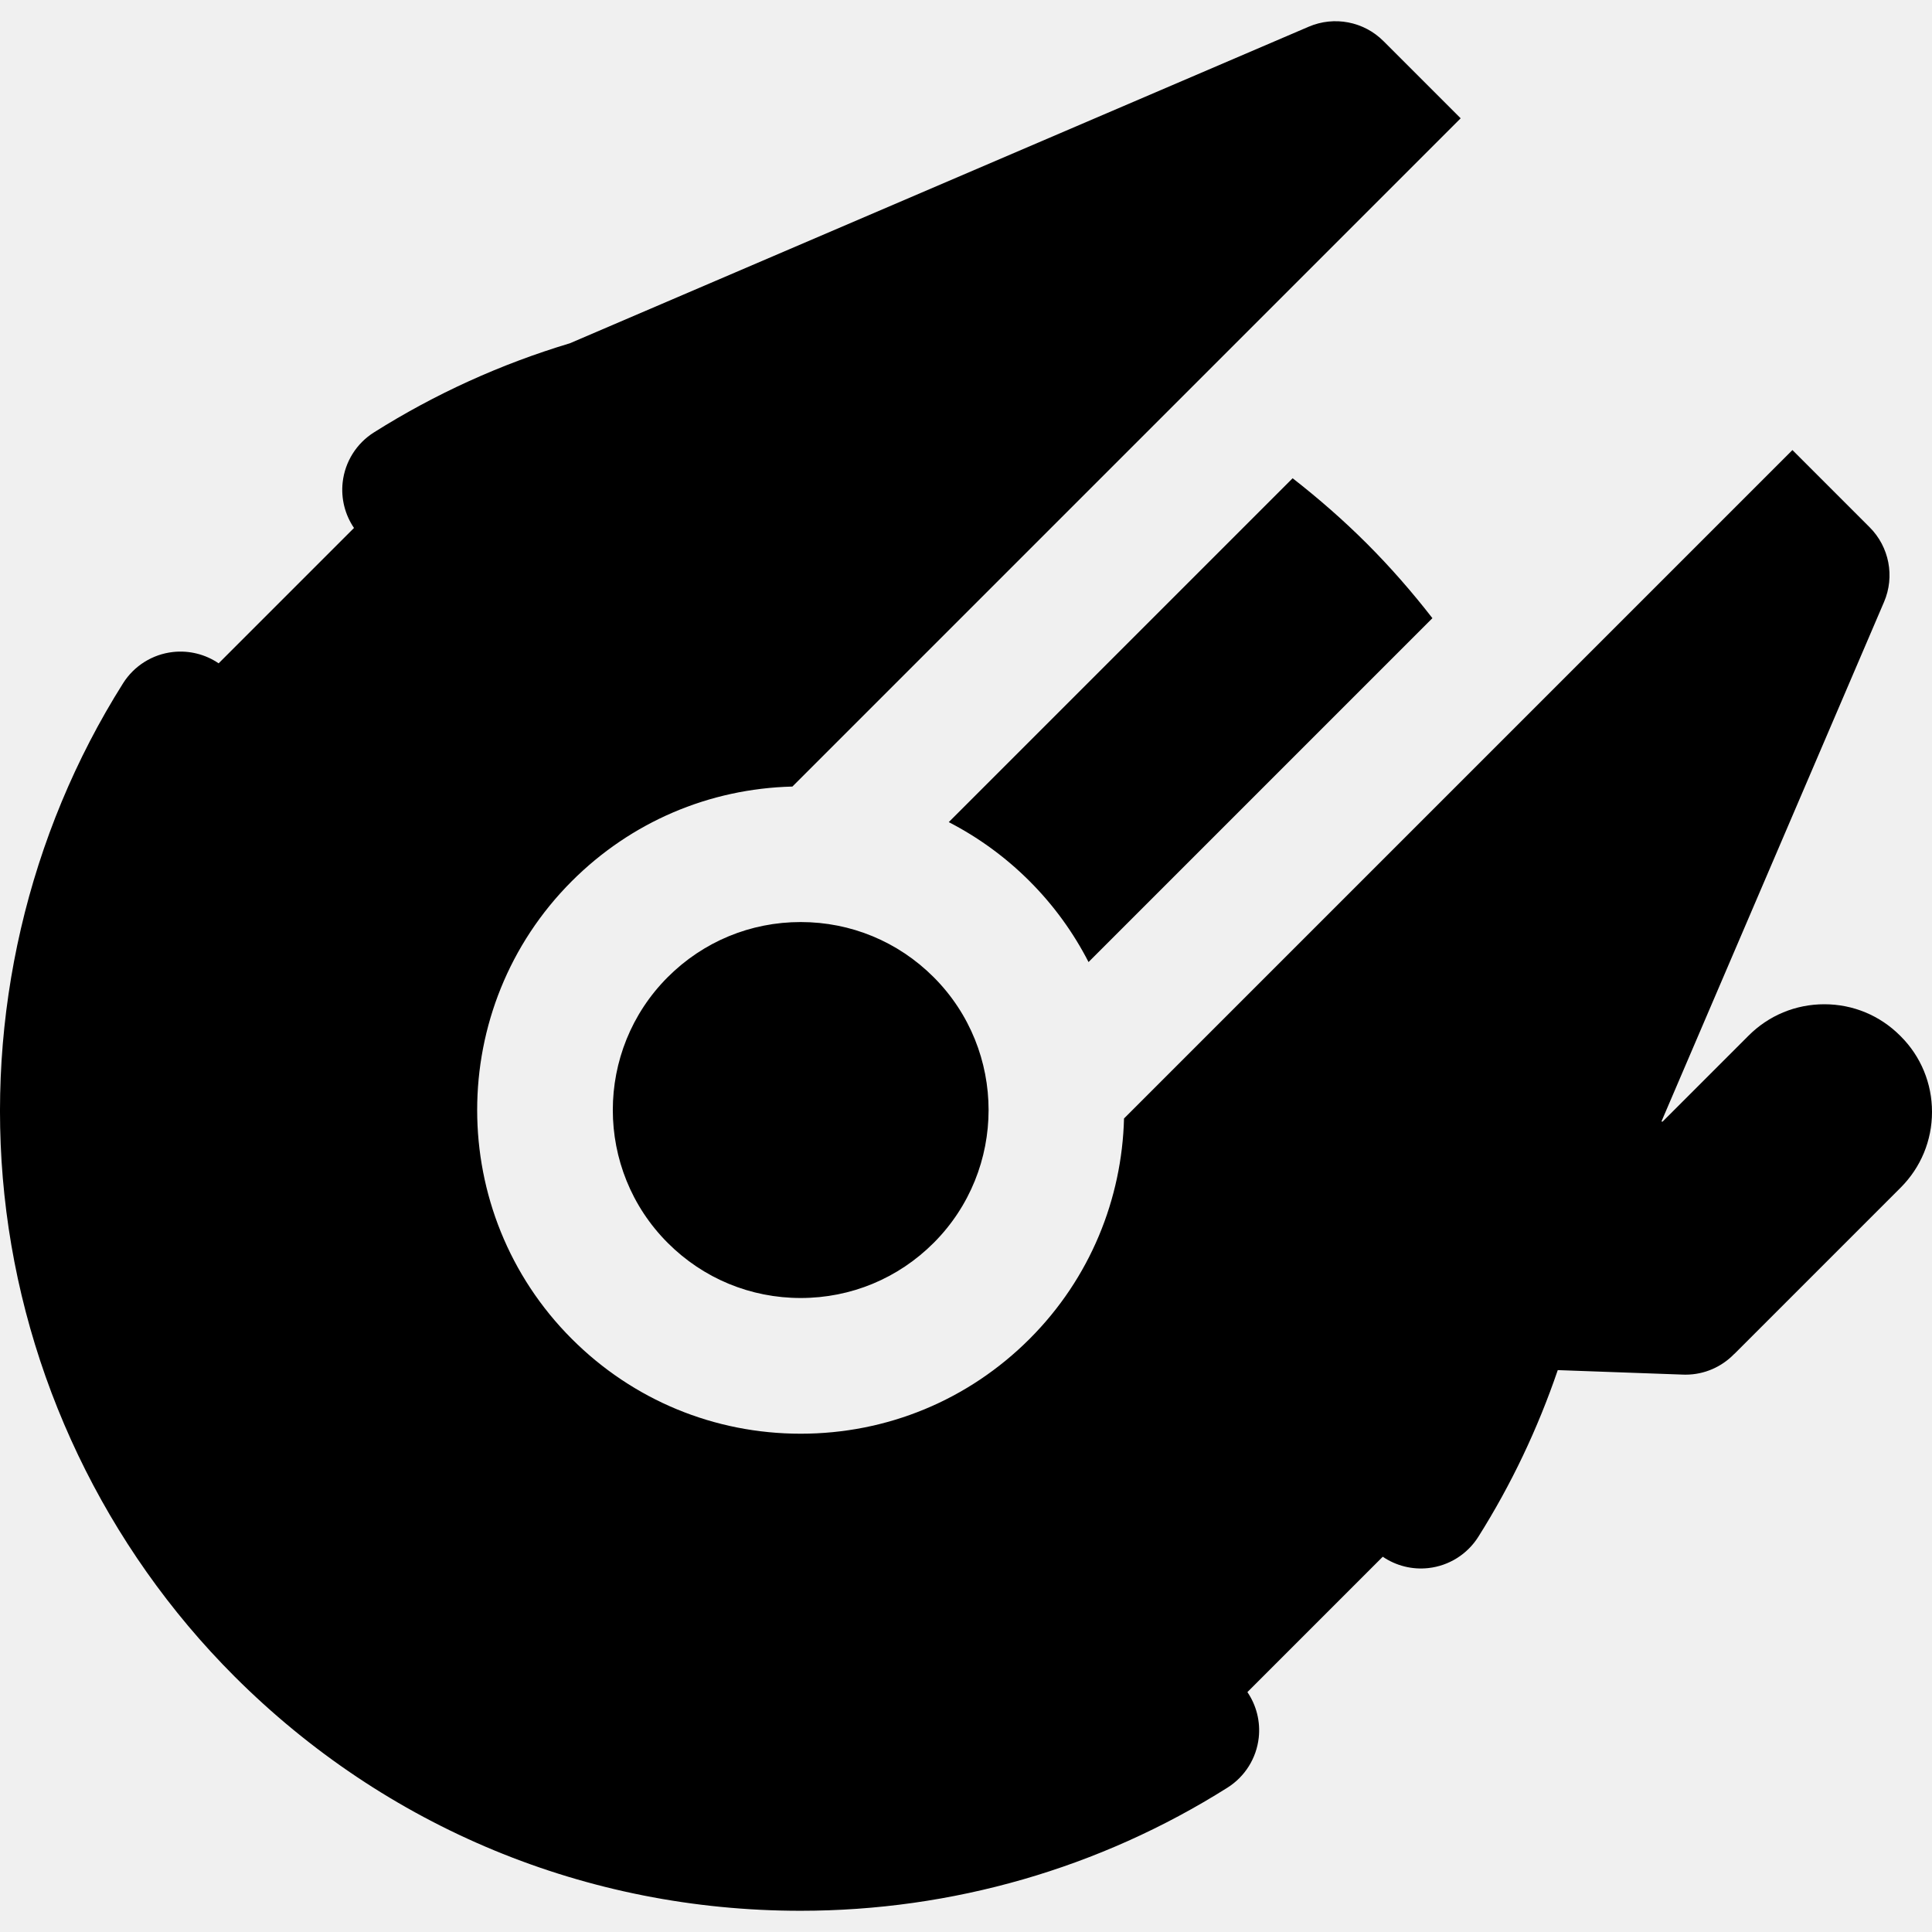
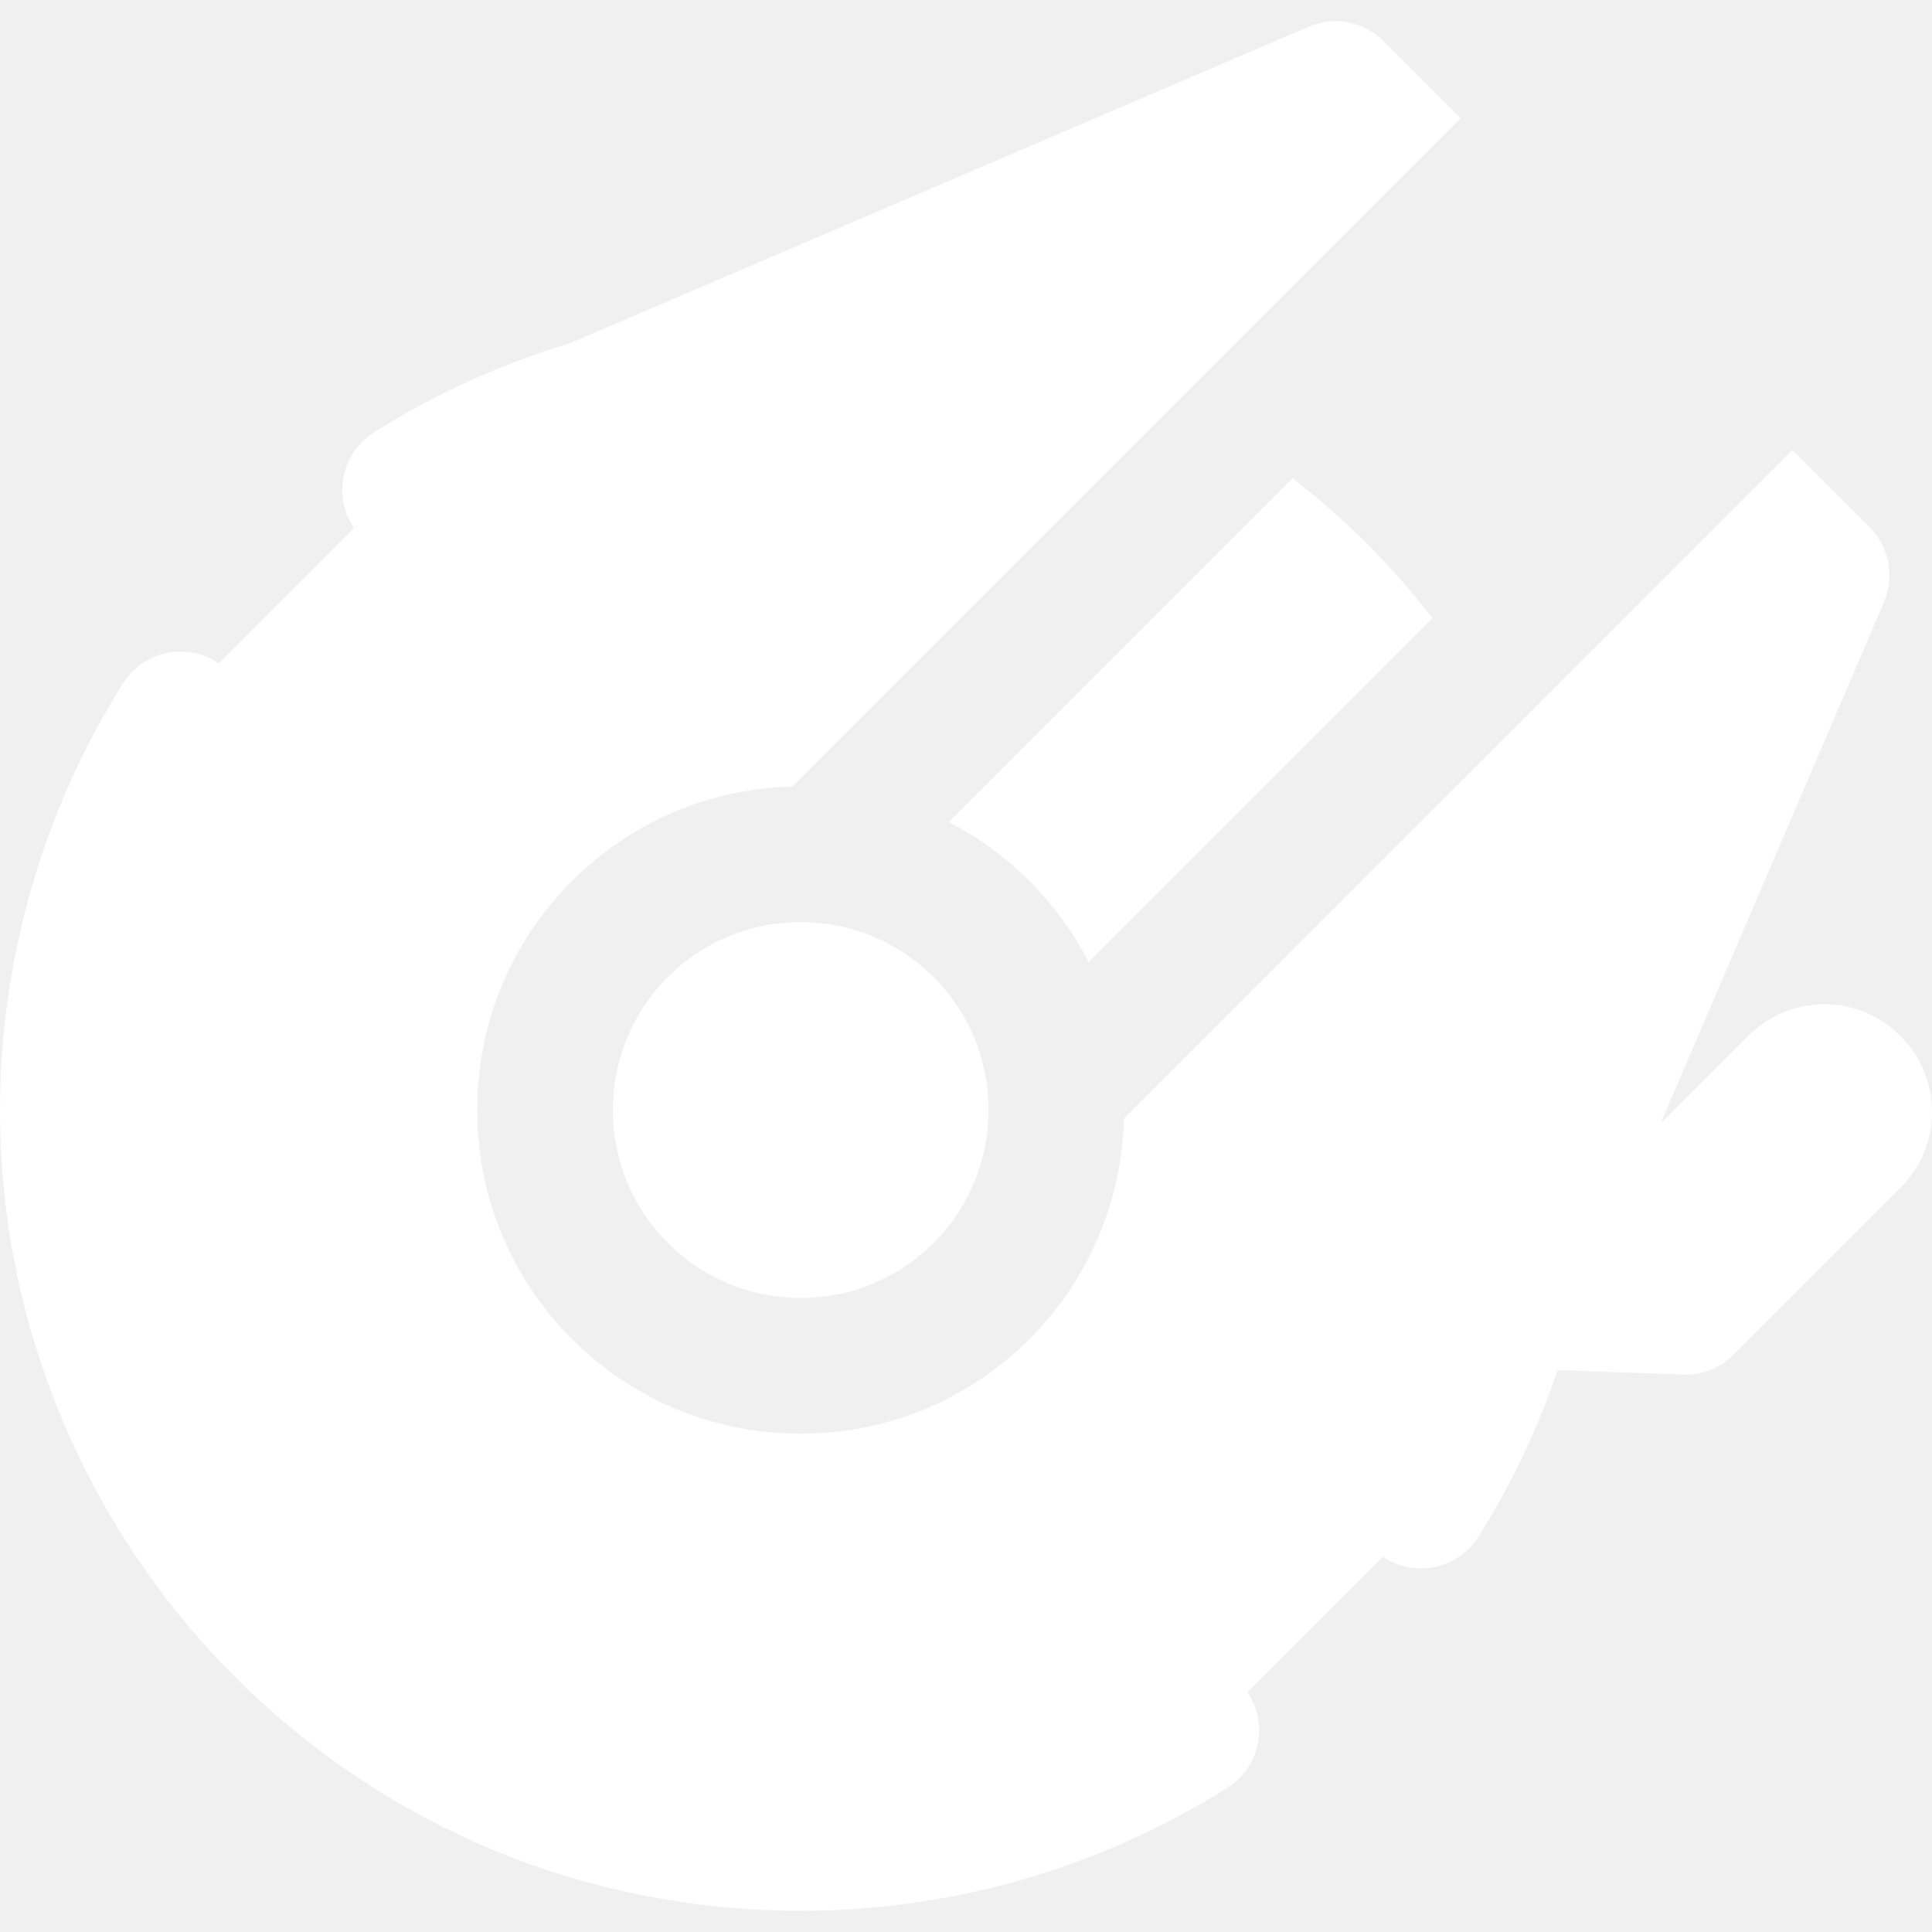
- <svg xmlns="http://www.w3.org/2000/svg" version="1.1" id="Capa_1" x="0px" y="0px" viewBox="0 0 213.563 213.563" style="enable-background:new 0 0 213.563 213.563;" xml:space="preserve">
-   <path d="M158.339,68.332l-38.012,38.013c-1.654-3.222-3.822-6.247-6.518-8.942c-2.664-2.664-5.678-4.848-8.933-6.526l38.011-38.011  c2.86,2.232,5.615,4.632,8.221,7.238C153.701,62.696,156.103,65.454,158.339,68.332z M73.816,137.395  c3.925,3.925,9.143,6.086,14.693,6.086c5.55,0,10.768-2.162,14.692-6.086c8.102-8.102,8.102-21.284,0-29.386  c-3.924-3.924-9.143-6.086-14.692-6.086c-5.551,0-10.77,2.162-14.694,6.086C65.715,116.111,65.715,129.294,73.816,137.395z   M210.116,114.561c-0.008-0.007-0.077-0.077-0.084-0.084c-2.236-2.236-5.21-3.467-8.372-3.467c-3.163,0-6.137,1.232-8.372,3.468  l-9.503,9.503l-0.132-0.005l24.608-57.434c1.208-2.818,0.578-6.088-1.59-8.257l-8.536-8.536l-73.886,73.887  c-0.229,8.848-3.702,17.628-10.44,24.366c-6.759,6.758-15.743,10.48-25.3,10.48c-9.558,0-18.542-3.722-25.301-10.48  c-13.949-13.95-13.949-36.648,0-50.599c6.542-6.541,15.17-10.227,24.384-10.457l73.869-73.869l-8.536-8.536  c-2.167-2.167-5.435-2.797-8.257-1.59L62.994,37.946c-7.599,2.284-14.888,5.58-21.663,9.855c-1.929,1.217-3.198,3.244-3.452,5.51  c-0.2,1.794,0.254,3.583,1.252,5.05L24.168,73.324c-1.466-0.997-3.257-1.451-5.049-1.251c-2.267,0.253-4.294,1.523-5.511,3.451  C3.064,92.233-1.597,112.311,0.485,132.059c2.112,20.051,11.143,38.959,25.425,53.242c16.712,16.711,38.932,25.915,62.568,25.916  c0.002,0,0.001,0,0.003,0c16.769,0,33.094-4.708,47.207-13.613c1.929-1.217,3.198-3.245,3.452-5.511  c0.2-1.793-0.255-3.582-1.252-5.049l14.962-14.963c1.467,0.998,3.254,1.455,5.051,1.252c2.266-0.253,4.293-1.523,5.51-3.452  c3.652-5.788,6.583-11.985,8.784-18.429l13.854,0.497c0.091,0.003,0.183,0.005,0.273,0.005c2.092,0,3.991-0.868,5.357-2.266  c0.041-0.039,0.085-0.073,0.125-0.113l18.29-18.291c2.236-2.236,3.469-5.21,3.469-8.373S212.33,116.775,210.116,114.561z" />
+ <svg xmlns="http://www.w3.org/2000/svg" version="1.1" id="Capa_1" x="0px" y="0px" viewBox="0 0 213.563 213.563" style="enable-background:new 0 0 213.563 213.563;" xml:space="preserve" width="512px" height="512px" class="">
  <g>
- </g>
-   <g>
- </g>
-   <g>
- </g>
-   <g>
- </g>
-   <g>
- </g>
-   <g>
- </g>
-   <g>
- </g>
-   <g>
- </g>
-   <g>
- </g>
-   <g>
- </g>
-   <g>
- </g>
-   <g>
- </g>
-   <g>
- </g>
-   <g>
- </g>
-   <g>
- </g>
+     <path d="M158.339,68.332l-38.012,38.013c-1.654-3.222-3.822-6.247-6.518-8.942c-2.664-2.664-5.678-4.848-8.933-6.526l38.011-38.011  c2.86,2.232,5.615,4.632,8.221,7.238C153.701,62.696,156.103,65.454,158.339,68.332z M73.816,137.395  c3.925,3.925,9.143,6.086,14.693,6.086c5.55,0,10.768-2.162,14.692-6.086c8.102-8.102,8.102-21.284,0-29.386  c-3.924-3.924-9.143-6.086-14.692-6.086c-5.551,0-10.77,2.162-14.694,6.086C65.715,116.111,65.715,129.294,73.816,137.395z   M210.116,114.561c-0.008-0.007-0.077-0.077-0.084-0.084c-2.236-2.236-5.21-3.467-8.372-3.467c-3.163,0-6.137,1.232-8.372,3.468  l-9.503,9.503l-0.132-0.005l24.608-57.434c1.208-2.818,0.578-6.088-1.59-8.257l-8.536-8.536l-73.886,73.887  c-0.229,8.848-3.702,17.628-10.44,24.366c-6.759,6.758-15.743,10.48-25.3,10.48c-9.558,0-18.542-3.722-25.301-10.48  c-13.949-13.95-13.949-36.648,0-50.599c6.542-6.541,15.17-10.227,24.384-10.457l73.869-73.869l-8.536-8.536  c-2.167-2.167-5.435-2.797-8.257-1.59L62.994,37.946c-7.599,2.284-14.888,5.58-21.663,9.855c-1.929,1.217-3.198,3.244-3.452,5.51  c-0.2,1.794,0.254,3.583,1.252,5.05L24.168,73.324c-1.466-0.997-3.257-1.451-5.049-1.251c-2.267,0.253-4.294,1.523-5.511,3.451  C3.064,92.233-1.597,112.311,0.485,132.059c2.112,20.051,11.143,38.959,25.425,53.242c16.712,16.711,38.932,25.915,62.568,25.916  c0.002,0,0.001,0,0.003,0c16.769,0,33.094-4.708,47.207-13.613c1.929-1.217,3.198-3.245,3.452-5.511  c0.2-1.793-0.255-3.582-1.252-5.049l14.962-14.963c1.467,0.998,3.254,1.455,5.051,1.252c2.266-0.253,4.293-1.523,5.51-3.452  c3.652-5.788,6.583-11.985,8.784-18.429l13.854,0.497c0.091,0.003,0.183,0.005,0.273,0.005c2.092,0,3.991-0.868,5.357-2.266  c0.041-0.039,0.085-0.073,0.125-0.113l18.29-18.291c2.236-2.236,3.469-5.21,3.469-8.373S212.33,116.775,210.116,114.561z" data-original="#000000" class="active-path" data-old_color="#000000" fill="#FFFFFF" />
+   </g>
</svg>
